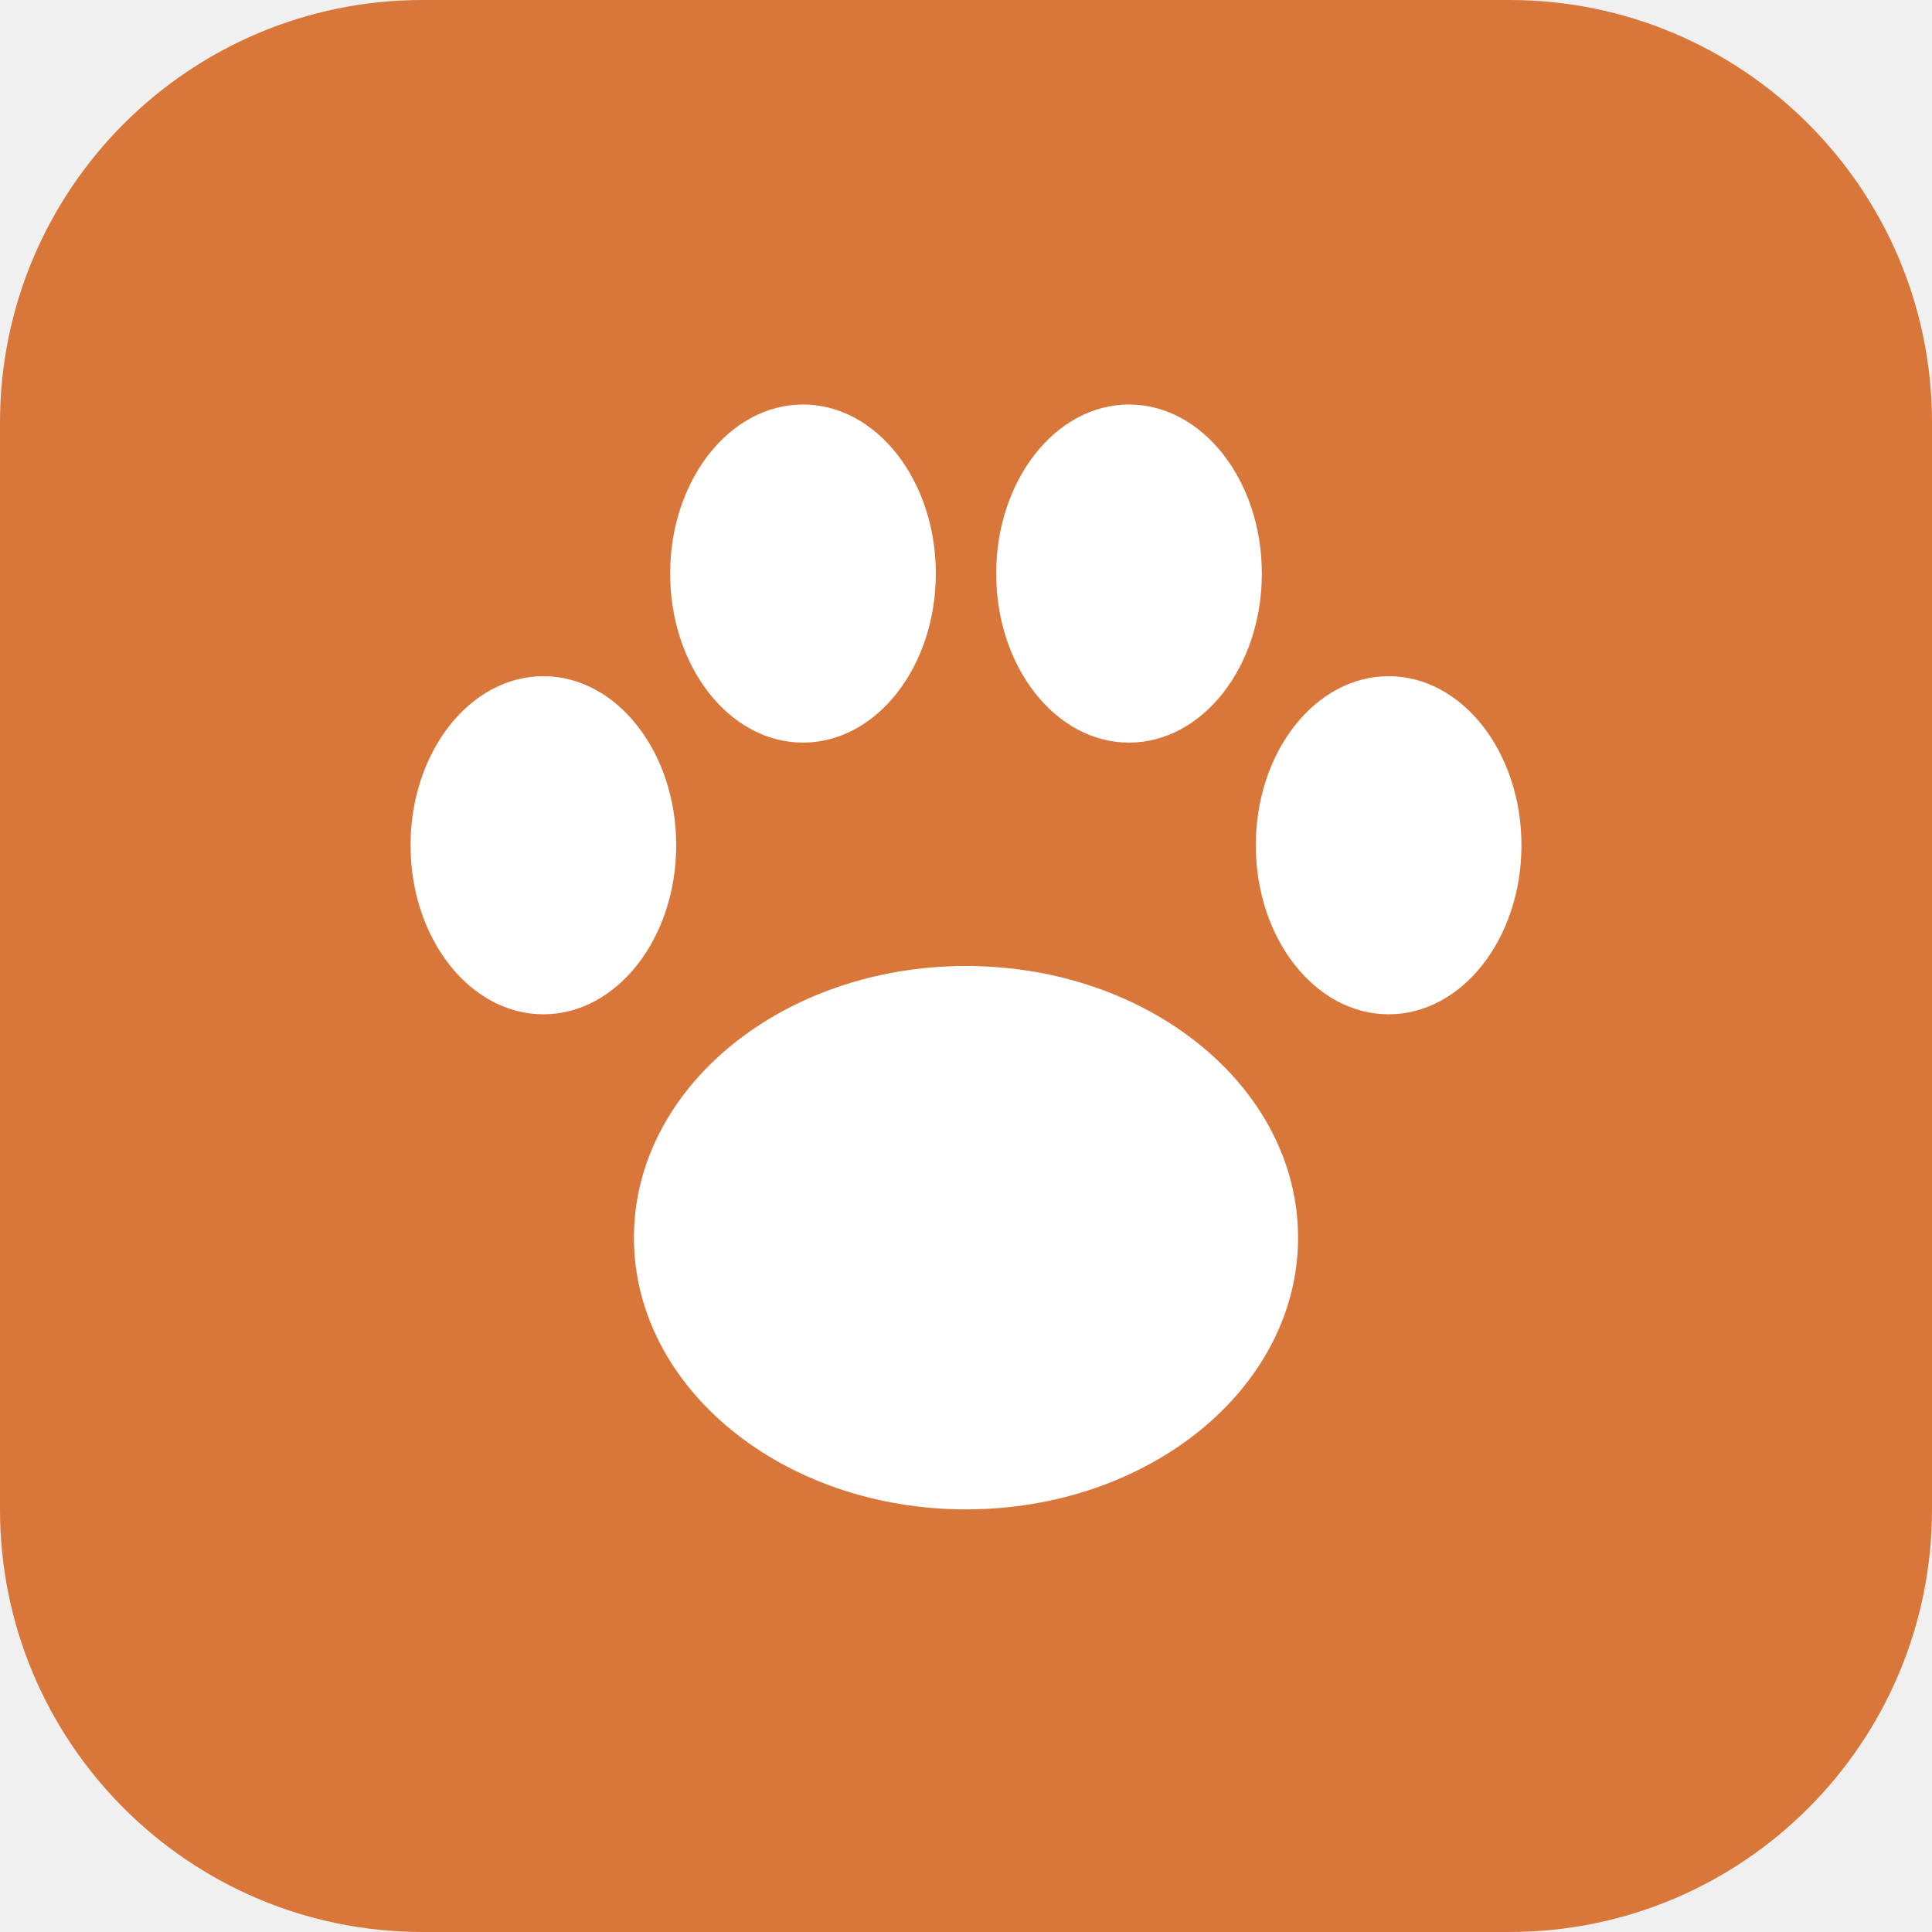
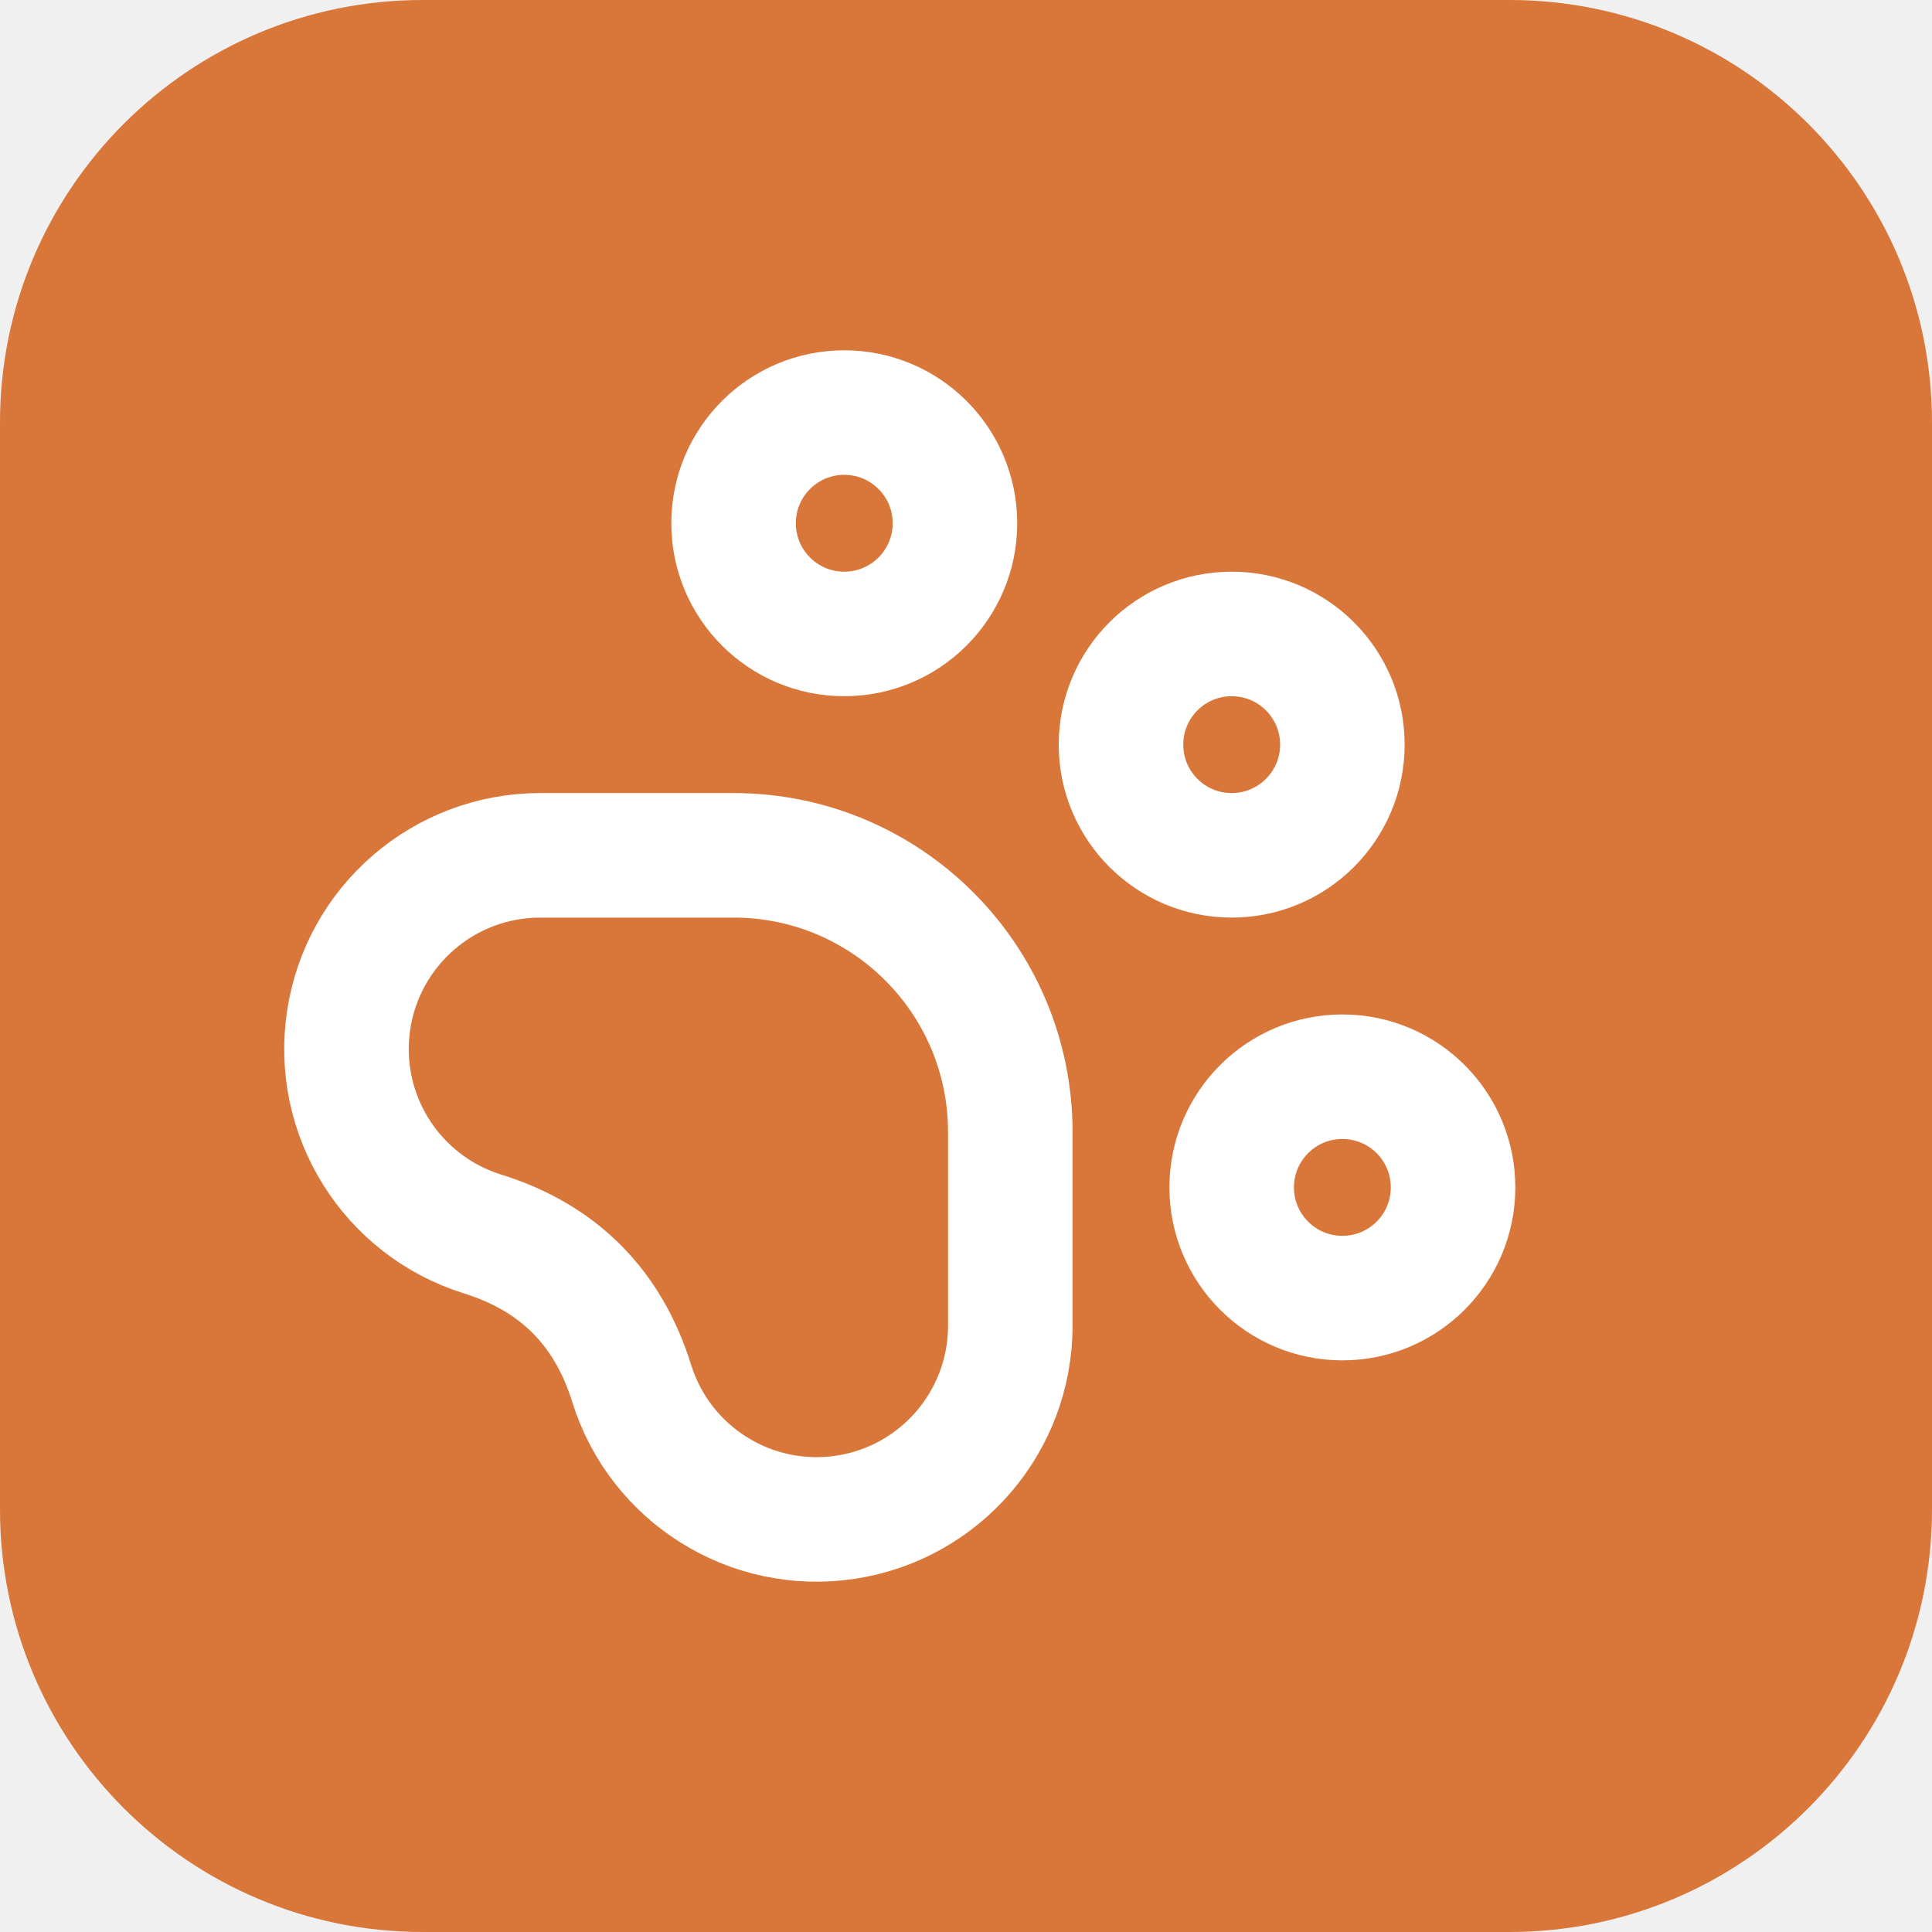
<svg xmlns="http://www.w3.org/2000/svg" viewBox="0 0 32 32">
  <rect width="32" height="32" rx="7" fill="#d9773b" />
-   <g fill="#fff">
-     <ellipse cx="16" cy="20.5" rx="5.5" ry="4.5" />
-     <ellipse cx="9" cy="14" rx="2.2" ry="2.8" />
-     <ellipse cx="13.3" cy="9.5" rx="2.2" ry="2.8" />
-     <ellipse cx="18.7" cy="9.5" rx="2.2" ry="2.8" />
-     <ellipse cx="23" cy="14" rx="2.2" ry="2.8" />
+   <g transform="translate(3.9 5) scale(0.9167)" fill="none" stroke="#fff" stroke-width="2.25" stroke-linecap="round" stroke-linejoin="round">
+     <circle cx="11" cy="4" r="2" />
+     <circle cx="18" cy="8" r="2" />
+     <circle cx="20" cy="16" r="2" />
+     <path d="M9 10a5 5 0 0 1 5 5v3.5a3.5 3.5 0 0 1-6.84 1.045Q6.52 17.48 4.46 16.84A3.5 3.5 0 0 1 5.5 10Z" />
  </g>
</svg>
